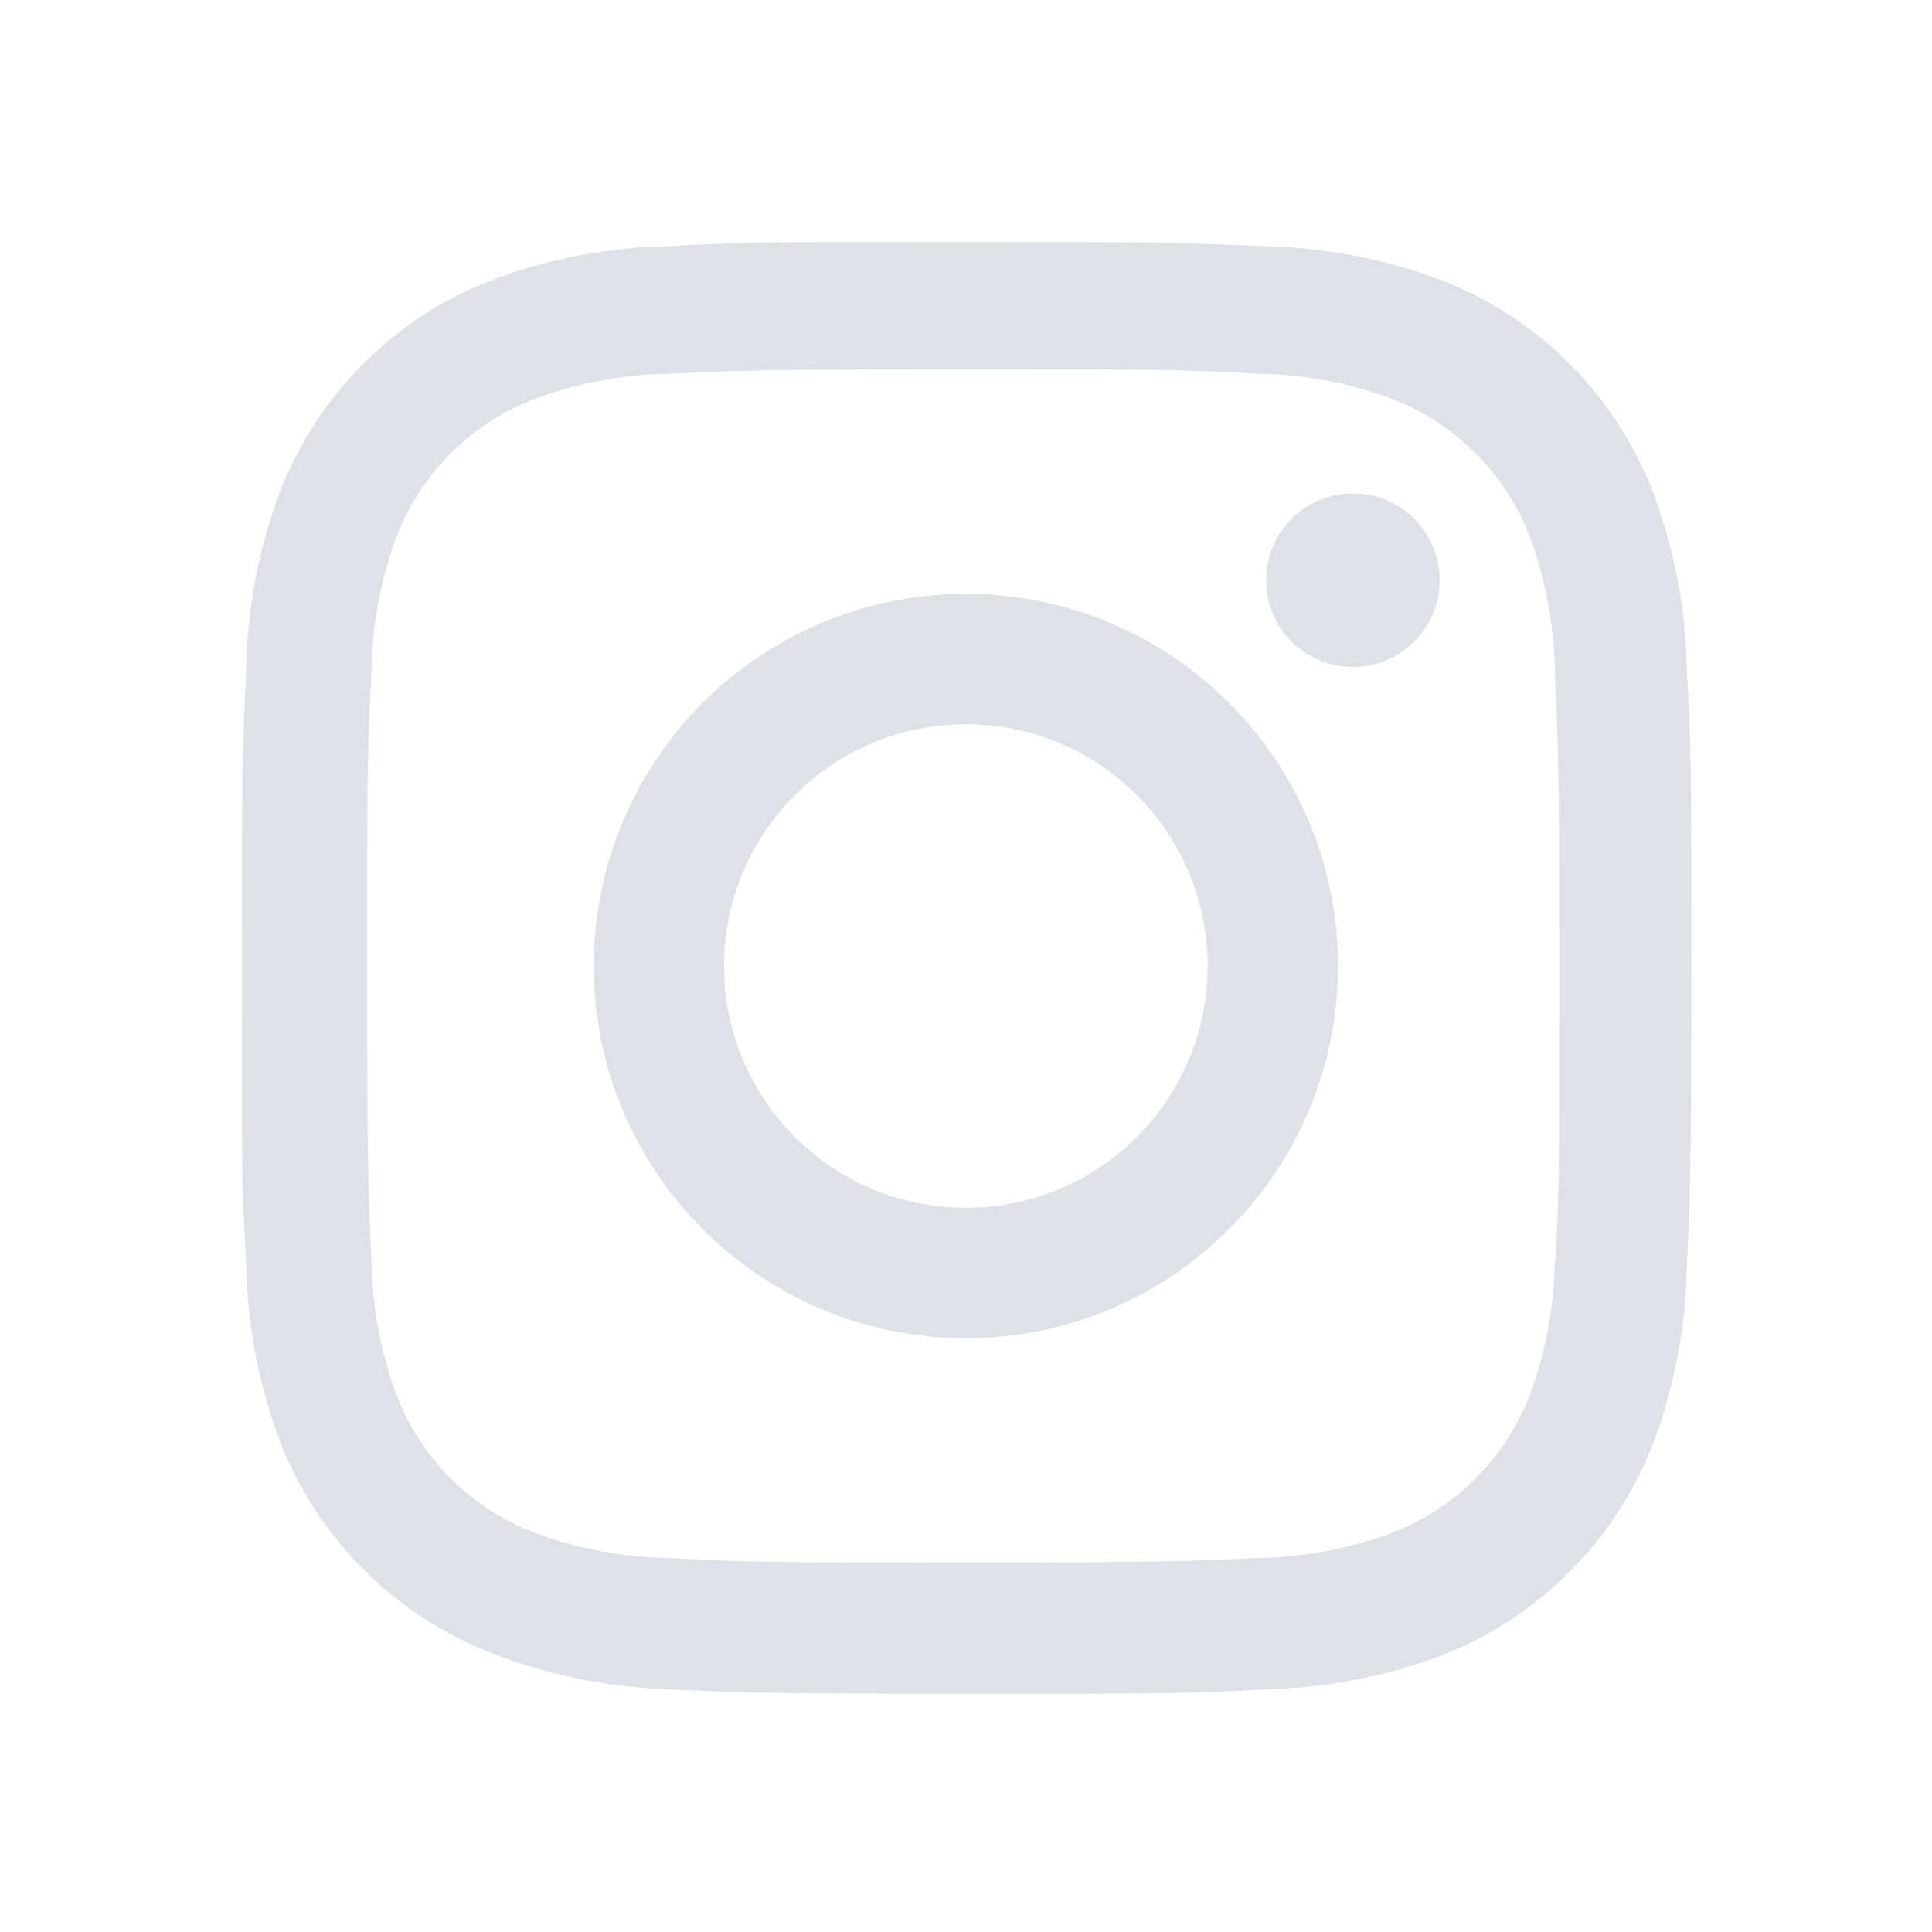
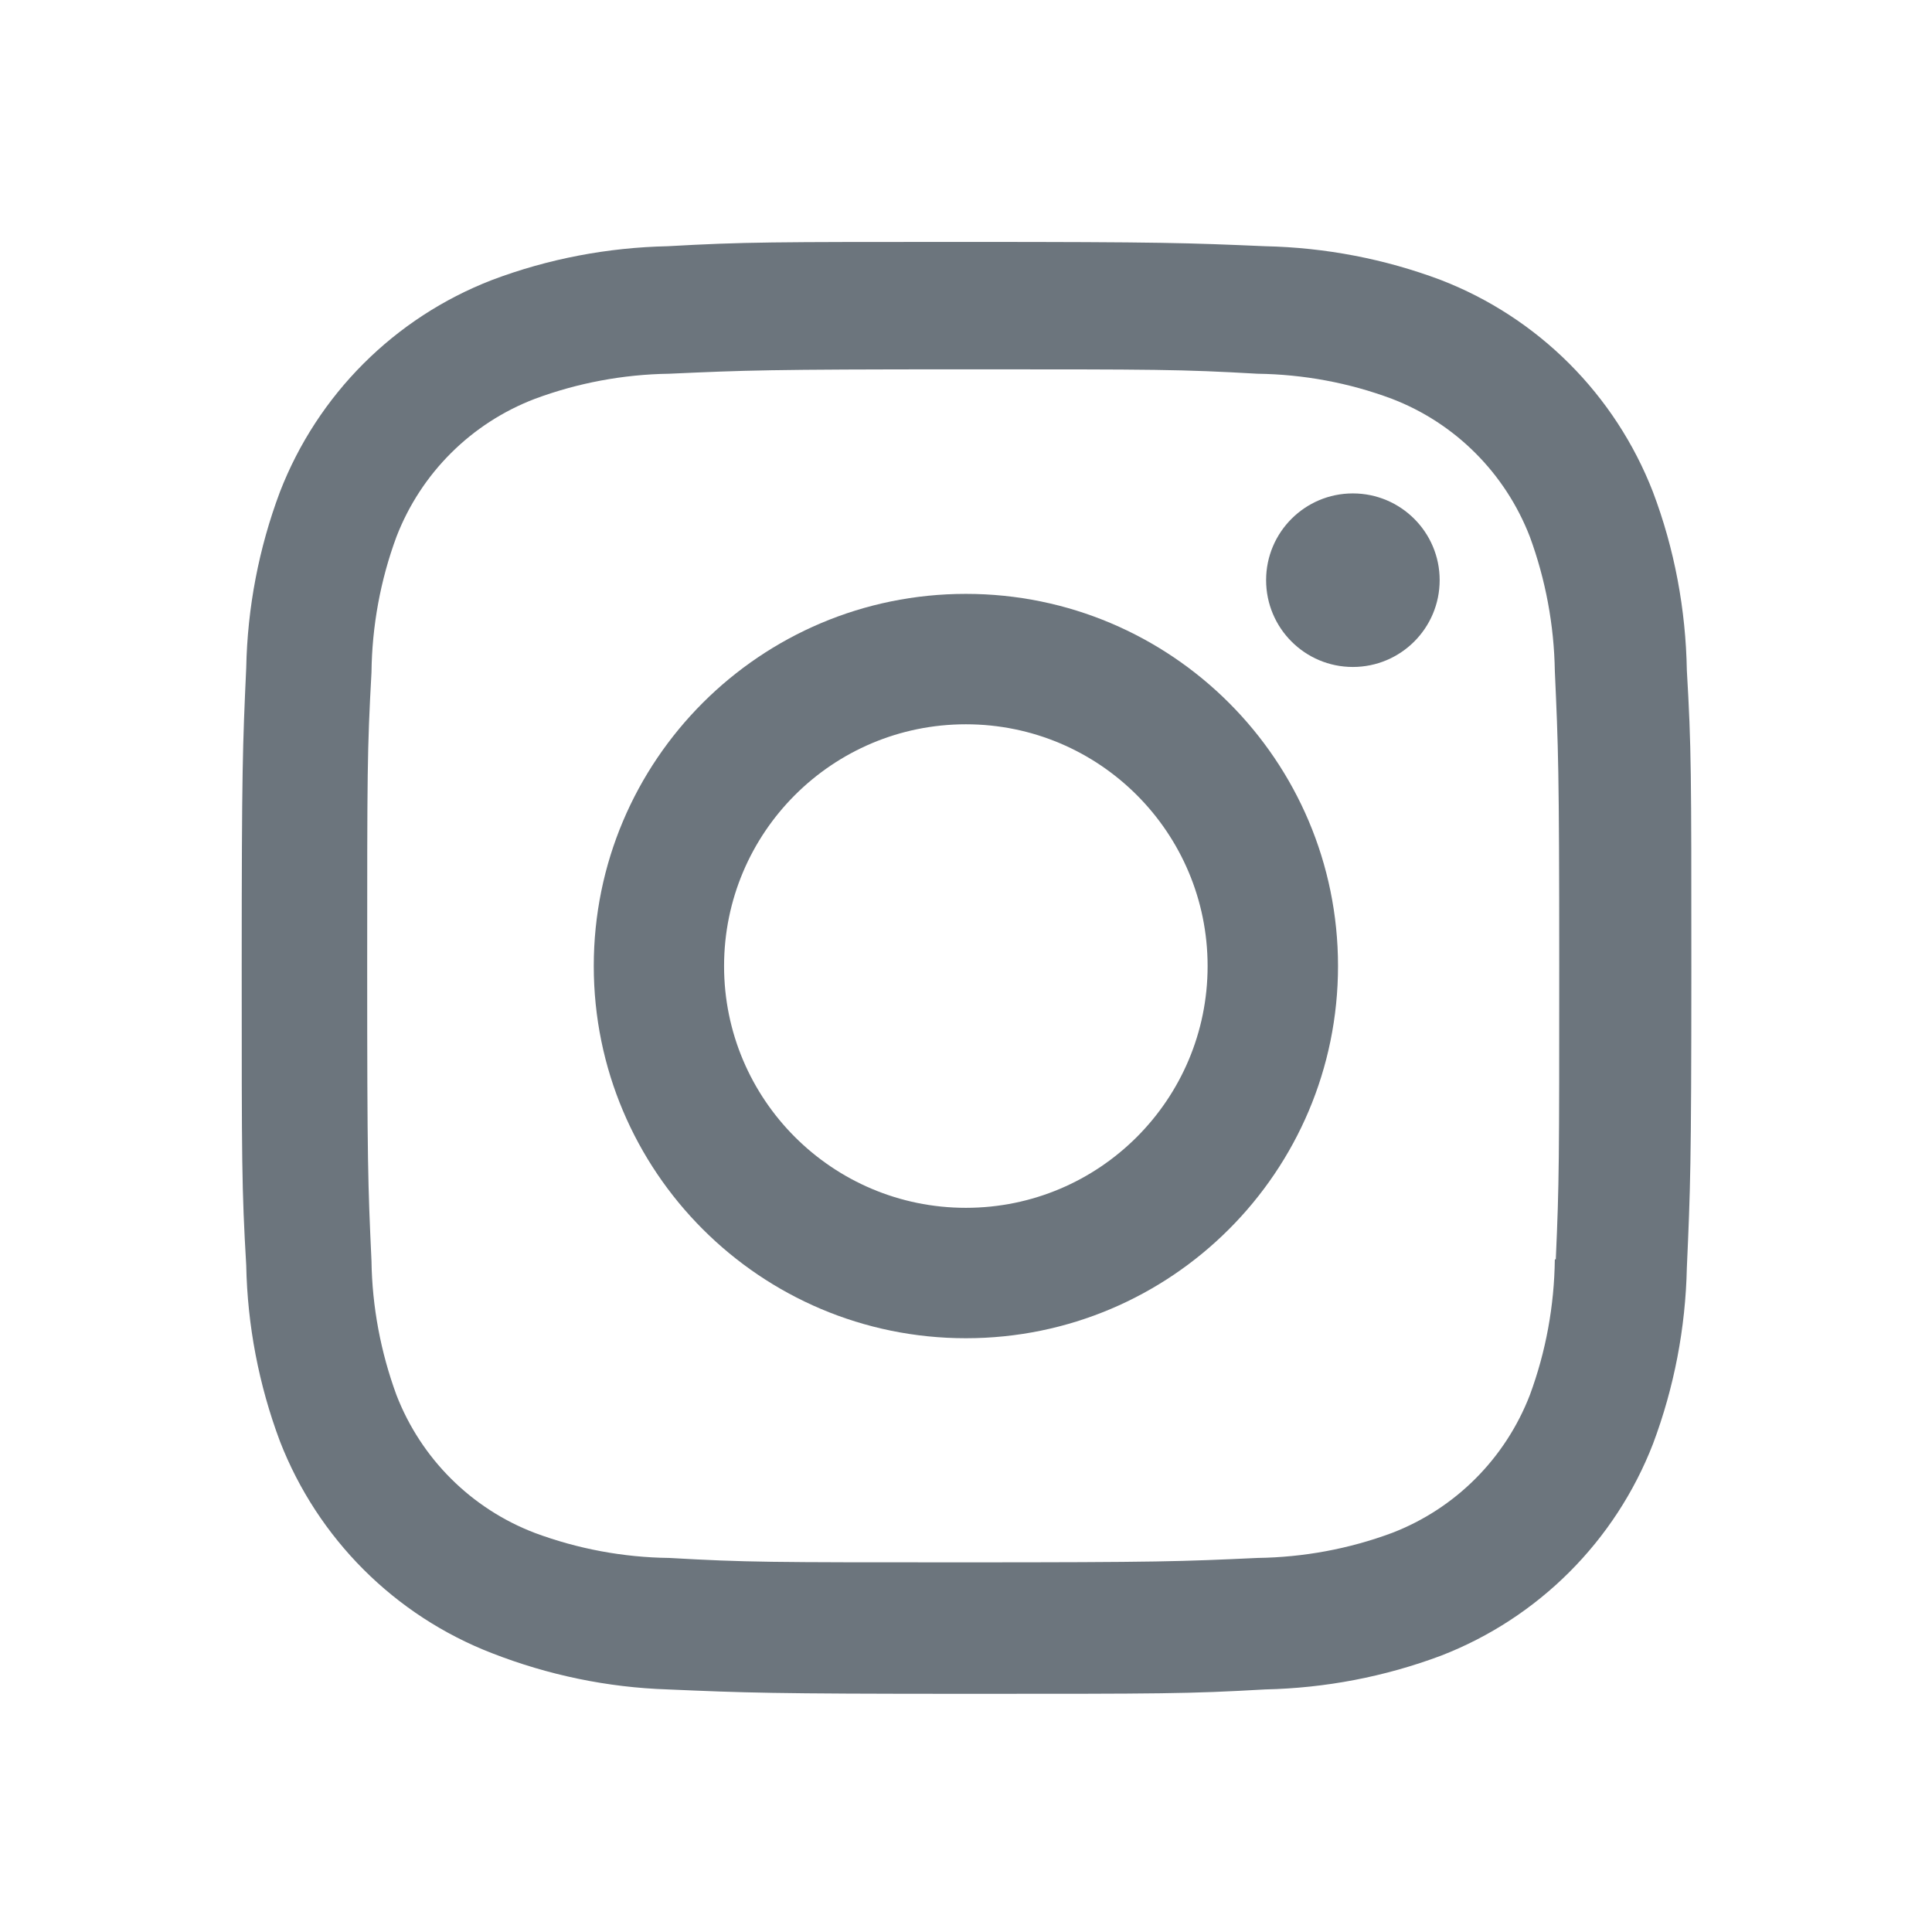
<svg xmlns="http://www.w3.org/2000/svg" width="18" height="18" viewBox="0 0 18 18" fill="none">
-   <path d="M8.999 5.533C7.084 5.533 5.532 7.085 5.532 9C5.532 10.915 7.084 12.468 8.999 12.468C10.913 12.468 12.466 10.915 12.466 9C12.466 7.085 10.913 5.533 8.999 5.533ZM8.999 11.253C7.755 11.253 6.746 10.244 6.746 9.001C6.746 7.756 7.755 6.748 8.999 6.748C10.243 6.748 11.251 7.756 11.251 9.001C11.251 10.244 10.243 11.253 8.999 11.253Z" fill="#DEE2E6" />
-   <path d="M12.604 6.214C13.051 6.214 13.413 5.852 13.413 5.405C13.413 4.959 13.051 4.597 12.604 4.597C12.158 4.597 11.796 4.959 11.796 5.405C11.796 5.852 12.158 6.214 12.604 6.214Z" fill="#DEE2E6" />
-   <path d="M15.4 4.583C15.048 3.676 14.332 2.959 13.425 2.609C12.901 2.412 12.347 2.306 11.786 2.294C11.063 2.263 10.835 2.254 9.003 2.254C7.172 2.254 6.937 2.254 6.221 2.294C5.661 2.305 5.107 2.411 4.583 2.609C3.675 2.959 2.959 3.676 2.608 4.583C2.411 5.108 2.305 5.662 2.294 6.223C2.261 6.944 2.252 7.173 2.252 9.005C2.252 10.837 2.252 11.07 2.294 11.788C2.305 12.349 2.411 12.902 2.608 13.428C2.96 14.334 3.676 15.051 4.583 15.402C5.105 15.606 5.66 15.722 6.222 15.739C6.944 15.771 7.173 15.781 9.005 15.781C10.836 15.781 11.071 15.781 11.787 15.739C12.347 15.728 12.902 15.622 13.427 15.425C14.333 15.073 15.05 14.357 15.401 13.45C15.598 12.925 15.704 12.372 15.716 11.811C15.748 11.089 15.758 10.861 15.758 9.028C15.758 7.196 15.758 6.964 15.716 6.246C15.706 5.678 15.601 5.114 15.4 4.583ZM14.486 11.732C14.481 12.164 14.403 12.592 14.253 12.998C14.024 13.588 13.559 14.055 12.969 14.281C12.568 14.431 12.145 14.509 11.716 14.515C11.004 14.548 10.803 14.556 8.976 14.556C7.148 14.556 6.961 14.556 6.235 14.515C5.808 14.509 5.384 14.431 4.983 14.281C4.391 14.056 3.923 13.589 3.694 12.998C3.547 12.598 3.467 12.174 3.461 11.746C3.428 11.034 3.421 10.833 3.421 9.006C3.421 7.178 3.421 6.992 3.461 6.265C3.466 5.833 3.544 5.405 3.694 5C3.923 4.408 4.391 3.942 4.983 3.716C5.384 3.567 5.808 3.488 6.235 3.482C6.948 3.45 7.148 3.441 8.976 3.441C10.804 3.441 10.991 3.441 11.716 3.482C12.145 3.487 12.568 3.566 12.969 3.716C13.559 3.943 14.024 4.409 14.253 5C14.4 5.4 14.479 5.824 14.486 6.251C14.518 6.965 14.527 7.165 14.527 8.992C14.527 10.819 14.527 11.016 14.495 11.733H14.486V11.732Z" fill="#DEE2E6" />
+   <path d="M8.999 5.533C7.084 5.533 5.532 7.085 5.532 9C5.532 10.915 7.084 12.468 8.999 12.468C10.913 12.468 12.466 10.915 12.466 9C12.466 7.085 10.913 5.533 8.999 5.533ZM8.999 11.253C7.755 11.253 6.746 10.244 6.746 9.001C6.746 7.756 7.755 6.748 8.999 6.748C10.243 6.748 11.251 7.756 11.251 9.001C11.251 10.244 10.243 11.253 8.999 11.253Z" fill="#6C757D" />
+   <path d="M12.604 6.214C13.051 6.214 13.413 5.852 13.413 5.405C13.413 4.959 13.051 4.597 12.604 4.597C12.158 4.597 11.796 4.959 11.796 5.405C11.796 5.852 12.158 6.214 12.604 6.214Z" fill="#6C757D" />
+   <path d="M15.4 4.583C15.048 3.677 14.332 2.96 13.425 2.609C12.901 2.412 12.347 2.306 11.786 2.294C11.063 2.263 10.835 2.254 9.003 2.254C7.172 2.254 6.937 2.254 6.221 2.294C5.661 2.306 5.107 2.411 4.583 2.609C3.675 2.96 2.959 3.677 2.608 4.583C2.411 5.108 2.305 5.662 2.294 6.223C2.261 6.944 2.252 7.173 2.252 9.005C2.252 10.837 2.252 11.07 2.294 11.788C2.305 12.349 2.411 12.902 2.608 13.428C2.96 14.334 3.676 15.051 4.583 15.402C5.105 15.606 5.66 15.722 6.222 15.74C6.944 15.771 7.173 15.781 9.005 15.781C10.836 15.781 11.071 15.781 11.787 15.74C12.347 15.728 12.902 15.622 13.427 15.425C14.333 15.074 15.05 14.357 15.401 13.451C15.598 12.926 15.704 12.372 15.716 11.811C15.748 11.09 15.758 10.861 15.758 9.029C15.758 7.196 15.758 6.964 15.716 6.246C15.706 5.678 15.601 5.114 15.4 4.583ZM14.486 11.732C14.481 12.164 14.403 12.593 14.253 12.998C14.024 13.589 13.559 14.055 12.969 14.282C12.568 14.431 12.145 14.509 11.716 14.515C11.004 14.548 10.803 14.556 8.976 14.556C7.148 14.556 6.961 14.556 6.235 14.515C5.808 14.51 5.384 14.431 4.983 14.282C4.391 14.056 3.923 13.589 3.694 12.998C3.547 12.598 3.467 12.174 3.461 11.747C3.428 11.034 3.421 10.833 3.421 9.006C3.421 7.178 3.421 6.992 3.461 6.265C3.466 5.833 3.544 5.405 3.694 5C3.923 4.408 4.391 3.942 4.983 3.716C5.384 3.567 5.808 3.488 6.235 3.482C6.948 3.45 7.148 3.441 8.976 3.441C10.804 3.441 10.991 3.441 11.716 3.482C12.145 3.488 12.568 3.566 12.969 3.716C13.559 3.943 14.024 4.409 14.253 5C14.4 5.4 14.479 5.824 14.486 6.251C14.518 6.965 14.527 7.165 14.527 8.993C14.527 10.82 14.527 11.016 14.495 11.733H14.486V11.732Z" fill="#6C757D" />
</svg>
